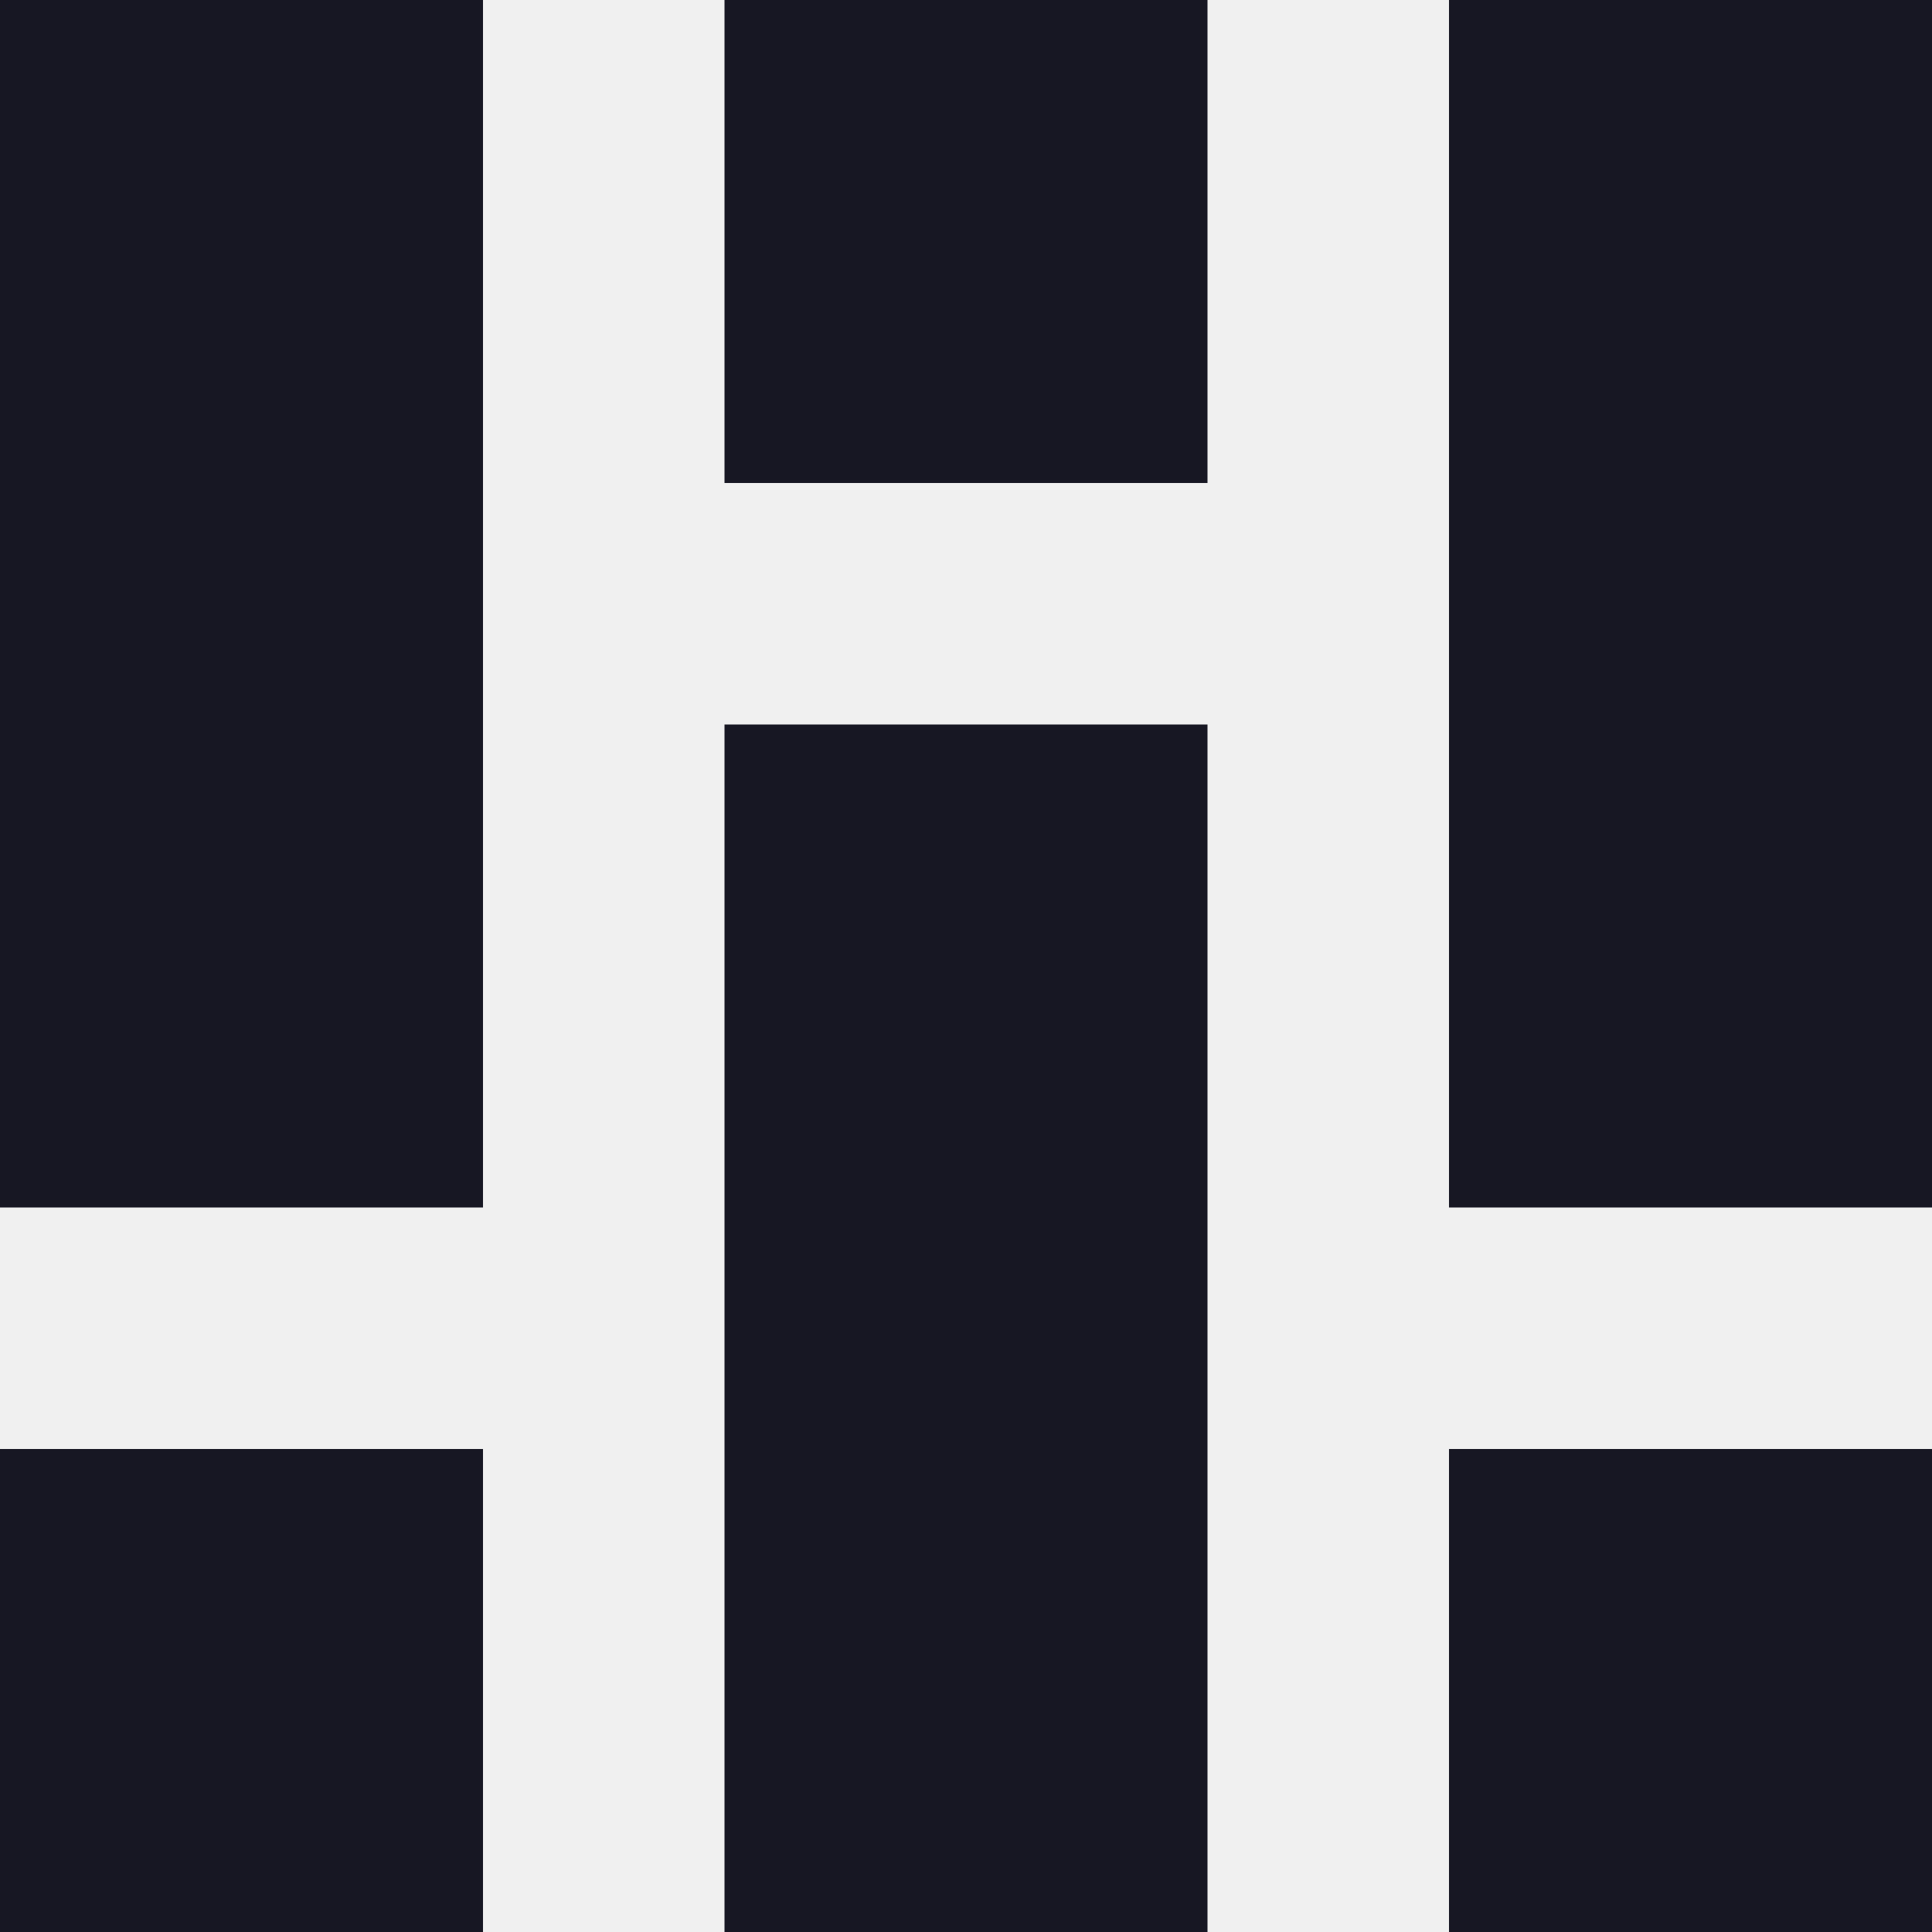
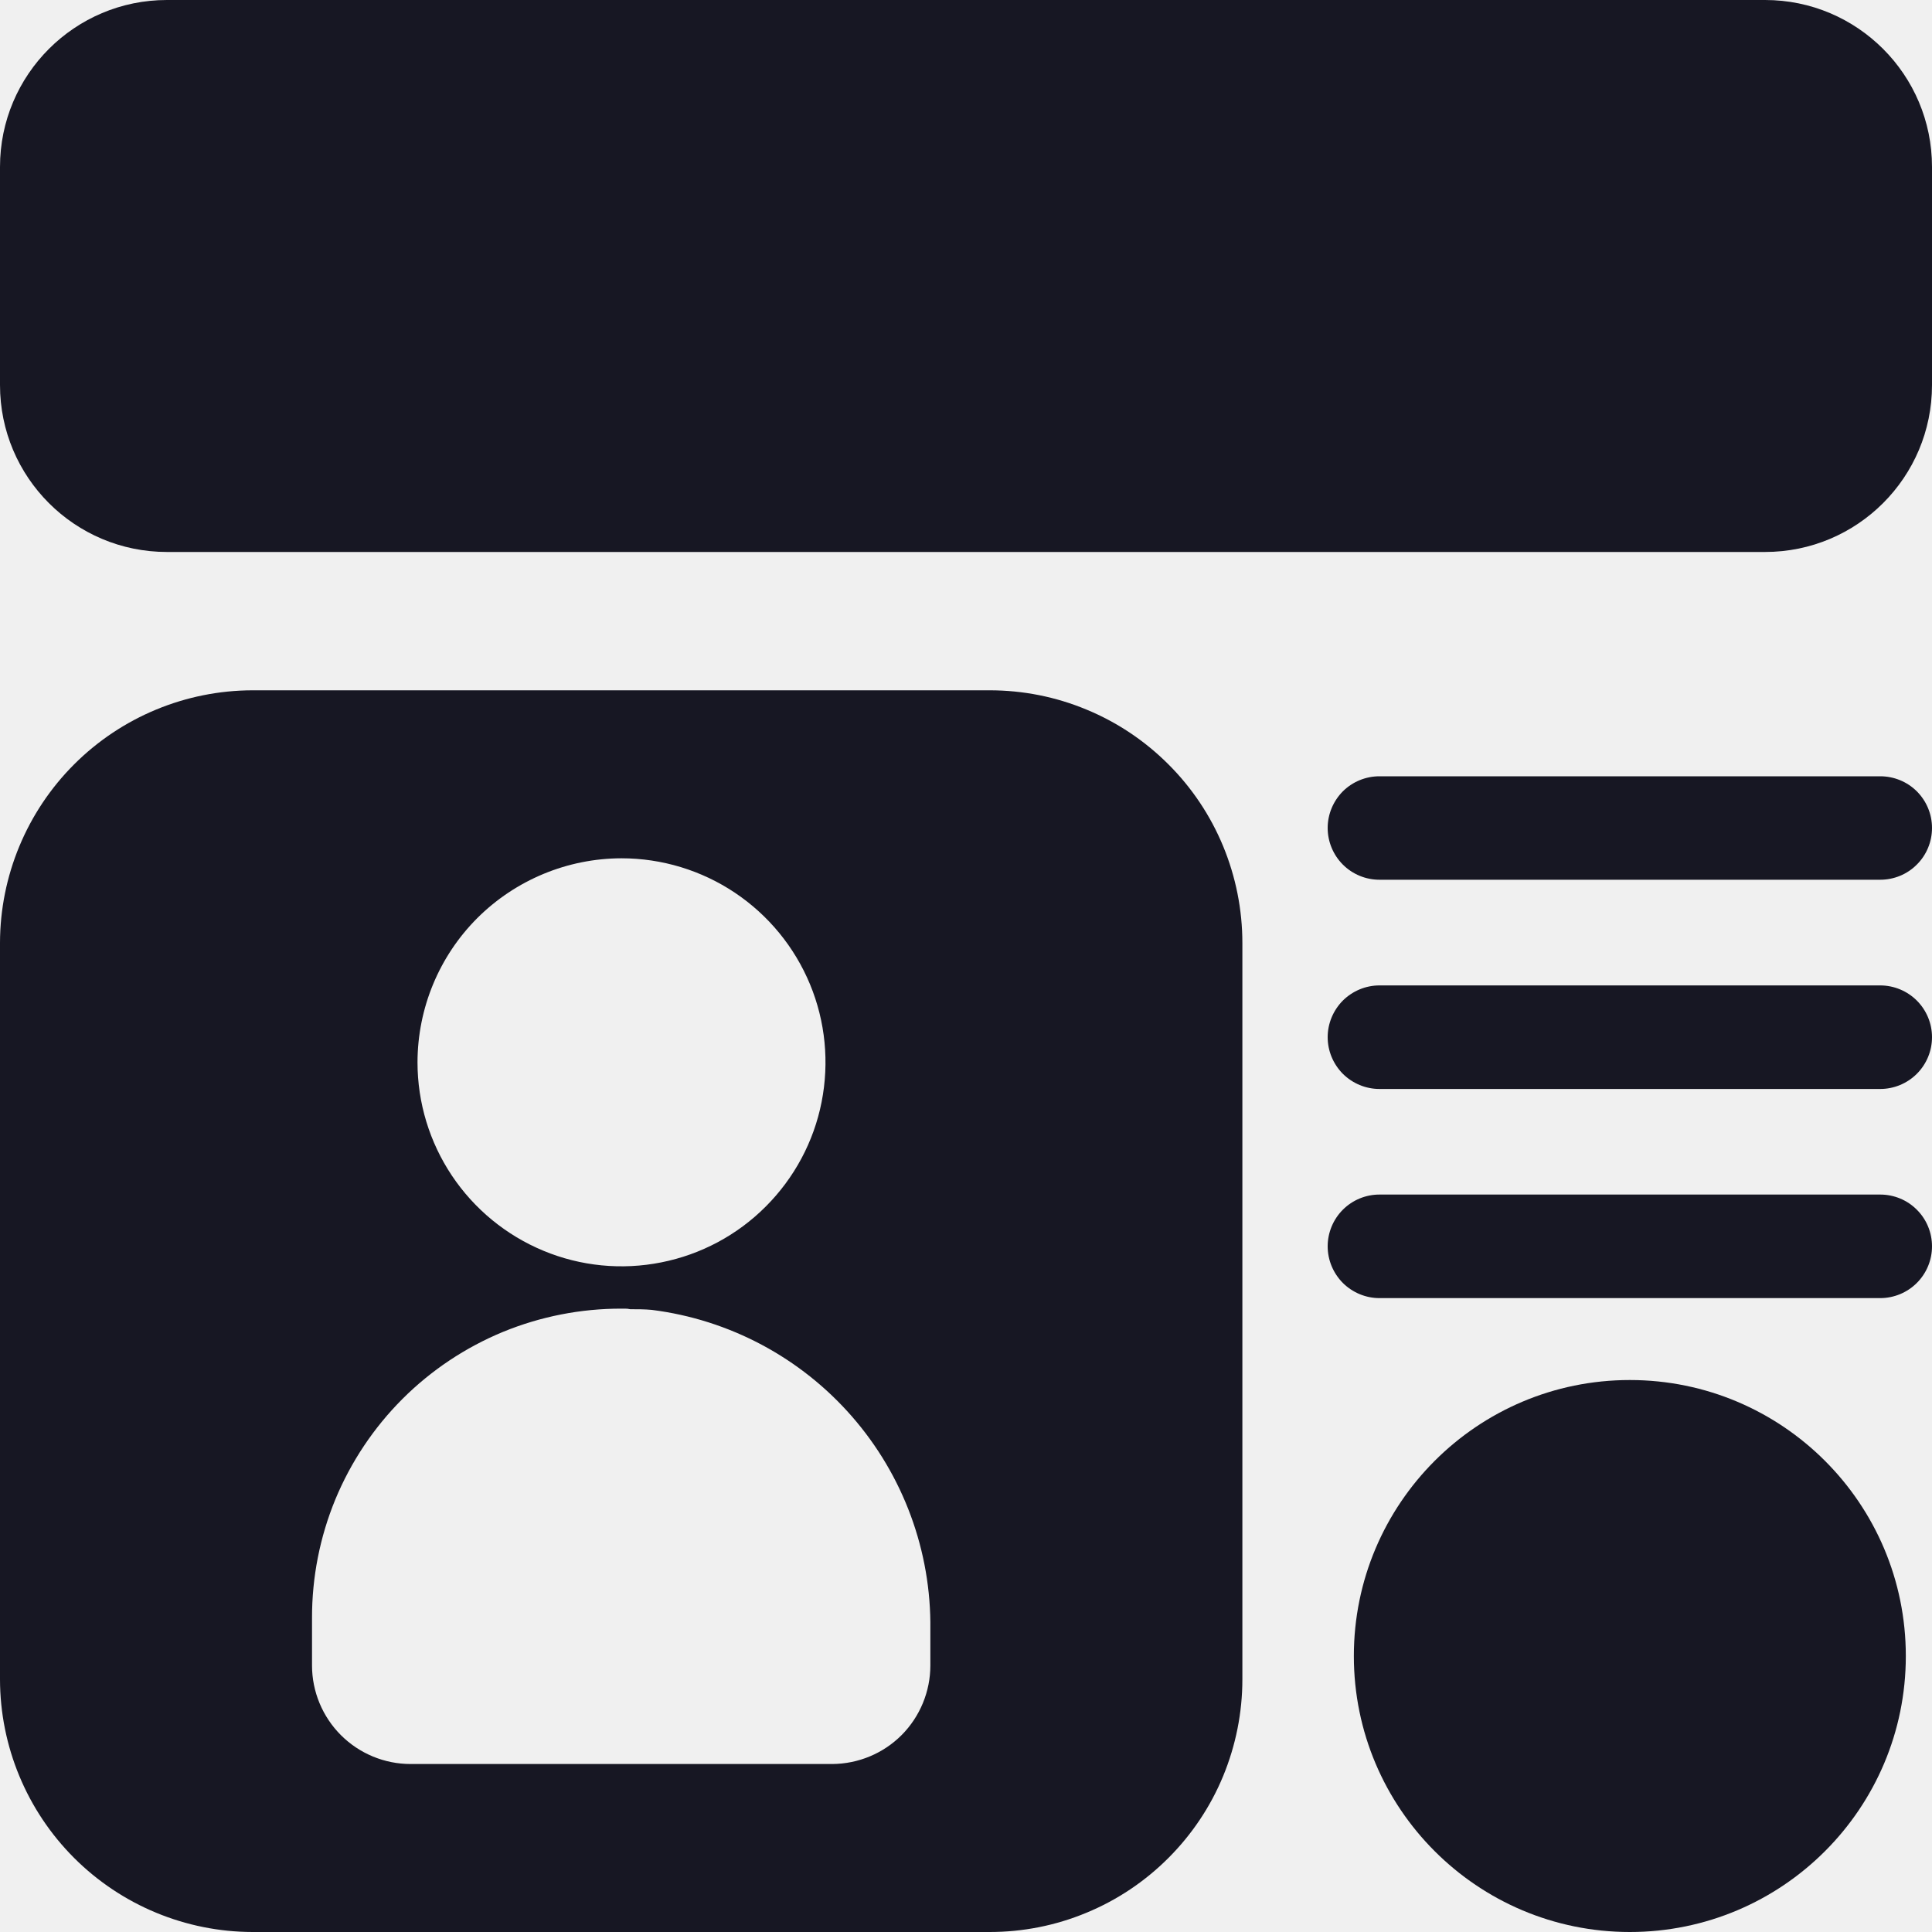
<svg xmlns="http://www.w3.org/2000/svg" width="20" height="20" viewBox="0 0 20 20" fill="none">
-   <path d="M15 0H20V12.5H15V0Z" fill="#171723" />
-   <path d="M7.5 7.5H12.5V20H7.5V7.5Z" fill="#171723" />
-   <path d="M0 0H5V12.5H0V0Z" fill="#171723" />
-   <path d="M15 15H20V20H15V15Z" fill="#171723" />
-   <path d="M0 15H5V20H0V15Z" fill="#171723" />
-   <path d="M7.5 0H12.5V5H7.5V0Z" fill="#171723" />
+   <g clip-path="url(#clip0_18838_1657)">
+     <path d="M10.245 7.146H2.615C1.922 7.147 1.257 7.423 0.767 7.913C0.277 8.403 0.001 9.068 0 9.761V17.385C0.001 18.078 0.277 18.743 0.767 19.233C1.257 19.723 1.922 19.999 2.615 20H10.245C10.589 20 10.929 19.933 11.246 19.801C11.564 19.67 11.852 19.477 12.095 19.234C12.338 18.991 12.531 18.703 12.662 18.386C12.793 18.068 12.861 17.728 12.861 17.385V9.761C12.861 9.418 12.793 9.077 12.662 8.76C12.531 8.443 12.338 8.154 12.095 7.912C11.852 7.669 11.564 7.476 11.246 7.345C10.929 7.213 10.589 7.146 10.245 7.146ZM6.434 8.885C6.851 8.885 7.26 9.009 7.607 9.241C7.954 9.473 8.225 9.803 8.385 10.189C8.545 10.575 8.586 10.999 8.505 11.409C8.424 11.819 8.222 12.195 7.927 12.49C7.632 12.786 7.255 12.987 6.846 13.068C6.436 13.15 6.011 13.108 5.626 12.948C5.24 12.788 4.91 12.517 4.678 12.17C4.446 11.823 4.322 11.415 4.322 10.997C4.323 10.437 4.545 9.9 4.941 9.504C5.337 9.109 5.874 8.886 6.434 8.885V8.885ZM9.631 17.241C9.631 17.51 9.524 17.769 9.335 17.96C9.145 18.151 8.887 18.259 8.617 18.261H4.25C3.98 18.261 3.72 18.153 3.529 17.962C3.338 17.771 3.23 17.511 3.23 17.241V16.75C3.229 16.329 3.311 15.912 3.471 15.523C3.632 15.134 3.868 14.78 4.166 14.482C4.463 14.185 4.817 13.949 5.206 13.788C5.596 13.628 6.013 13.546 6.434 13.547H6.46C6.482 13.546 6.504 13.548 6.525 13.553C6.597 13.553 6.676 13.553 6.748 13.56C7.551 13.661 8.288 14.054 8.82 14.664C9.352 15.274 9.641 16.059 9.631 16.868L9.631 17.241Z" fill="#171723" />
+     <path d="M18.272 0H1.728C0.774 0 0 0.774 0 1.728V3.986C0 4.941 0.774 5.714 1.728 5.714H18.272C19.226 5.714 20 4.941 20 3.986V1.728C20 0.774 19.226 0 18.272 0Z" fill="#171723" />
+     <path d="M16.872 20C18.45 20 19.729 18.721 19.729 17.143C19.729 15.565 18.45 14.286 16.872 14.286C15.294 14.286 14.015 15.565 14.015 17.143C14.015 18.721 15.294 20 16.872 20Z" fill="#171723" />
+     <path d="M19.464 9.107H14.28C14.138 9.107 14.002 9.051 13.901 8.95C13.801 8.85 13.744 8.713 13.744 8.571C13.744 8.429 13.801 8.293 13.901 8.192C14.002 8.092 14.138 8.036 14.28 8.036H19.464C19.606 8.036 19.743 8.092 19.843 8.192C19.944 8.293 20 8.429 20 8.571C20 8.713 19.944 8.85 19.843 8.95C19.743 9.051 19.606 9.107 19.464 9.107Z" fill="#171723" />
+     <path d="M19.464 11.273H14.28C14.138 11.273 14.002 11.216 13.901 11.116C13.801 11.015 13.744 10.879 13.744 10.737C13.744 10.595 13.801 10.459 13.901 10.358C14.002 10.258 14.138 10.201 14.28 10.201H19.464C19.606 10.201 19.743 10.258 19.843 10.358C19.944 10.459 20 10.595 20 10.737C20 10.879 19.944 11.015 19.843 11.116C19.743 11.216 19.606 11.273 19.464 11.273Z" fill="#171723" />
+     <path d="M19.464 13.438H14.28C14.138 13.438 14.002 13.381 13.901 13.281C13.801 13.18 13.744 13.044 13.744 12.902C13.744 12.76 13.801 12.623 13.901 12.523C14.002 12.422 14.138 12.366 14.28 12.366H19.464C19.606 12.366 19.743 12.422 19.843 12.523C19.944 12.623 20 12.76 20 12.902C20 13.044 19.944 13.18 19.843 13.281C19.743 13.381 19.606 13.438 19.464 13.438Z" fill="#171723" />
+   </g>
+   <defs>
+     <clipPath id="clip0_18838_1657">
+       <rect width="20" height="20" fill="white" />
+     </clipPath>
+   </defs>
</svg>
